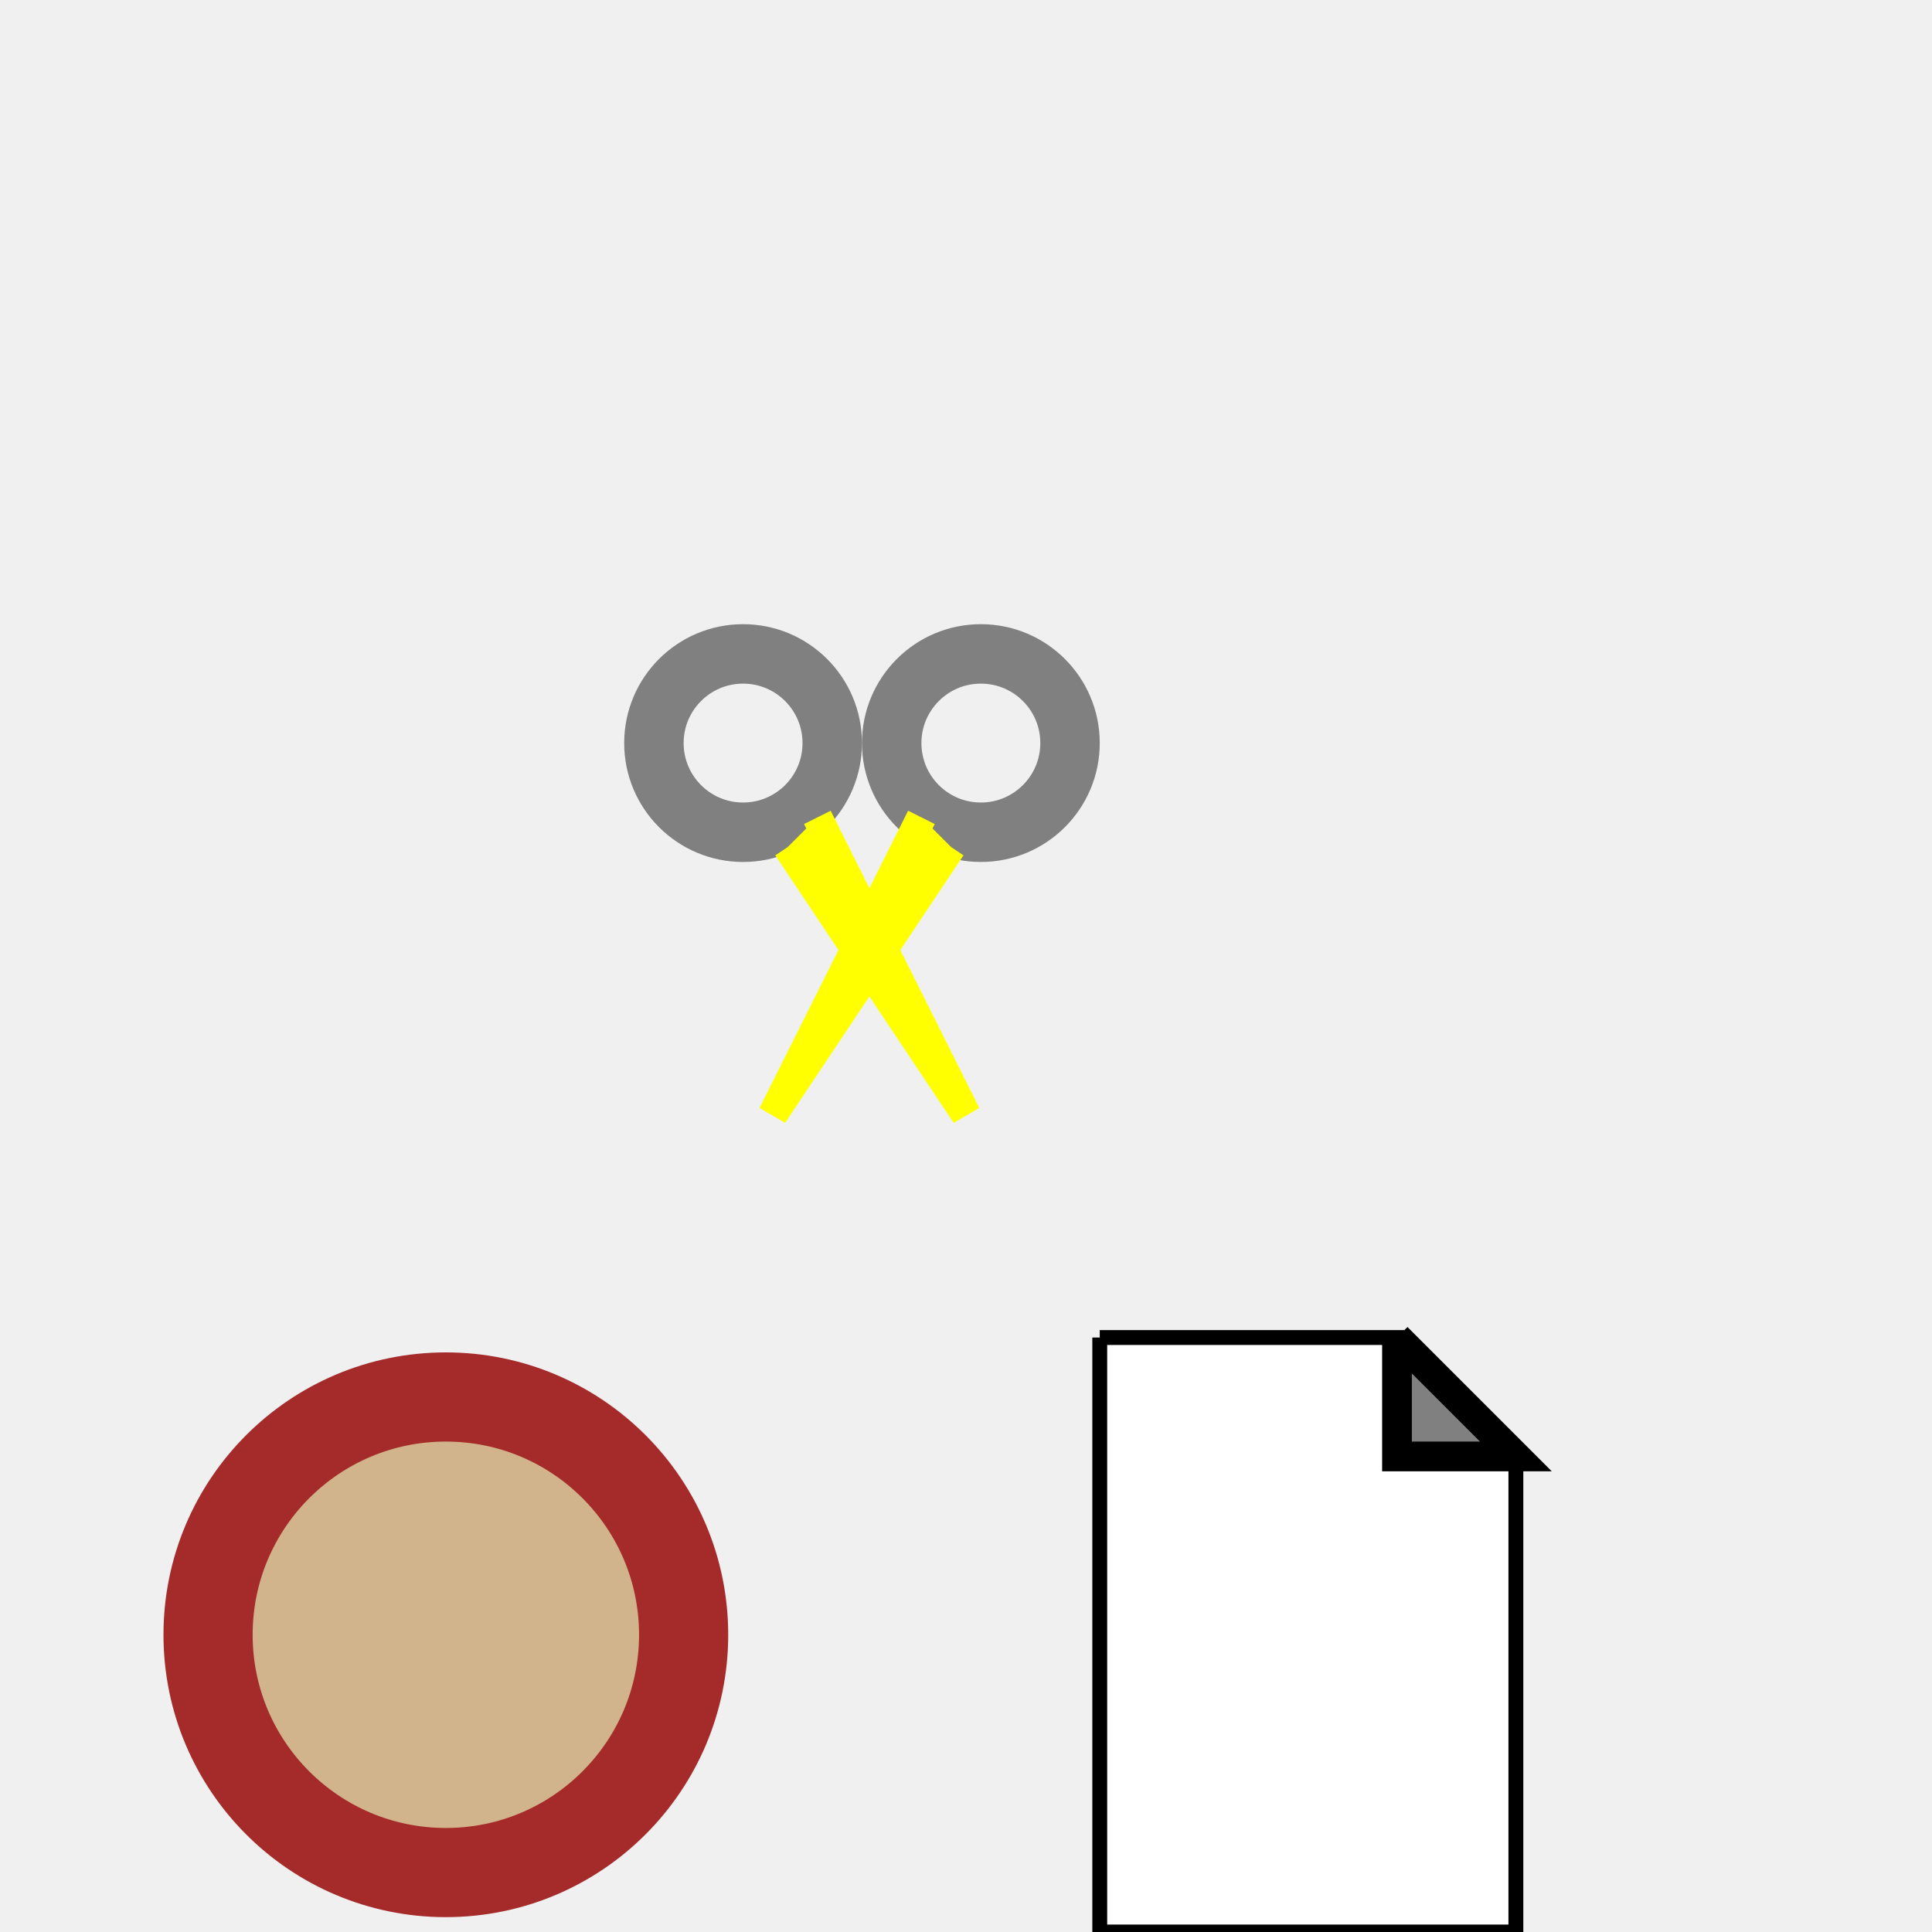
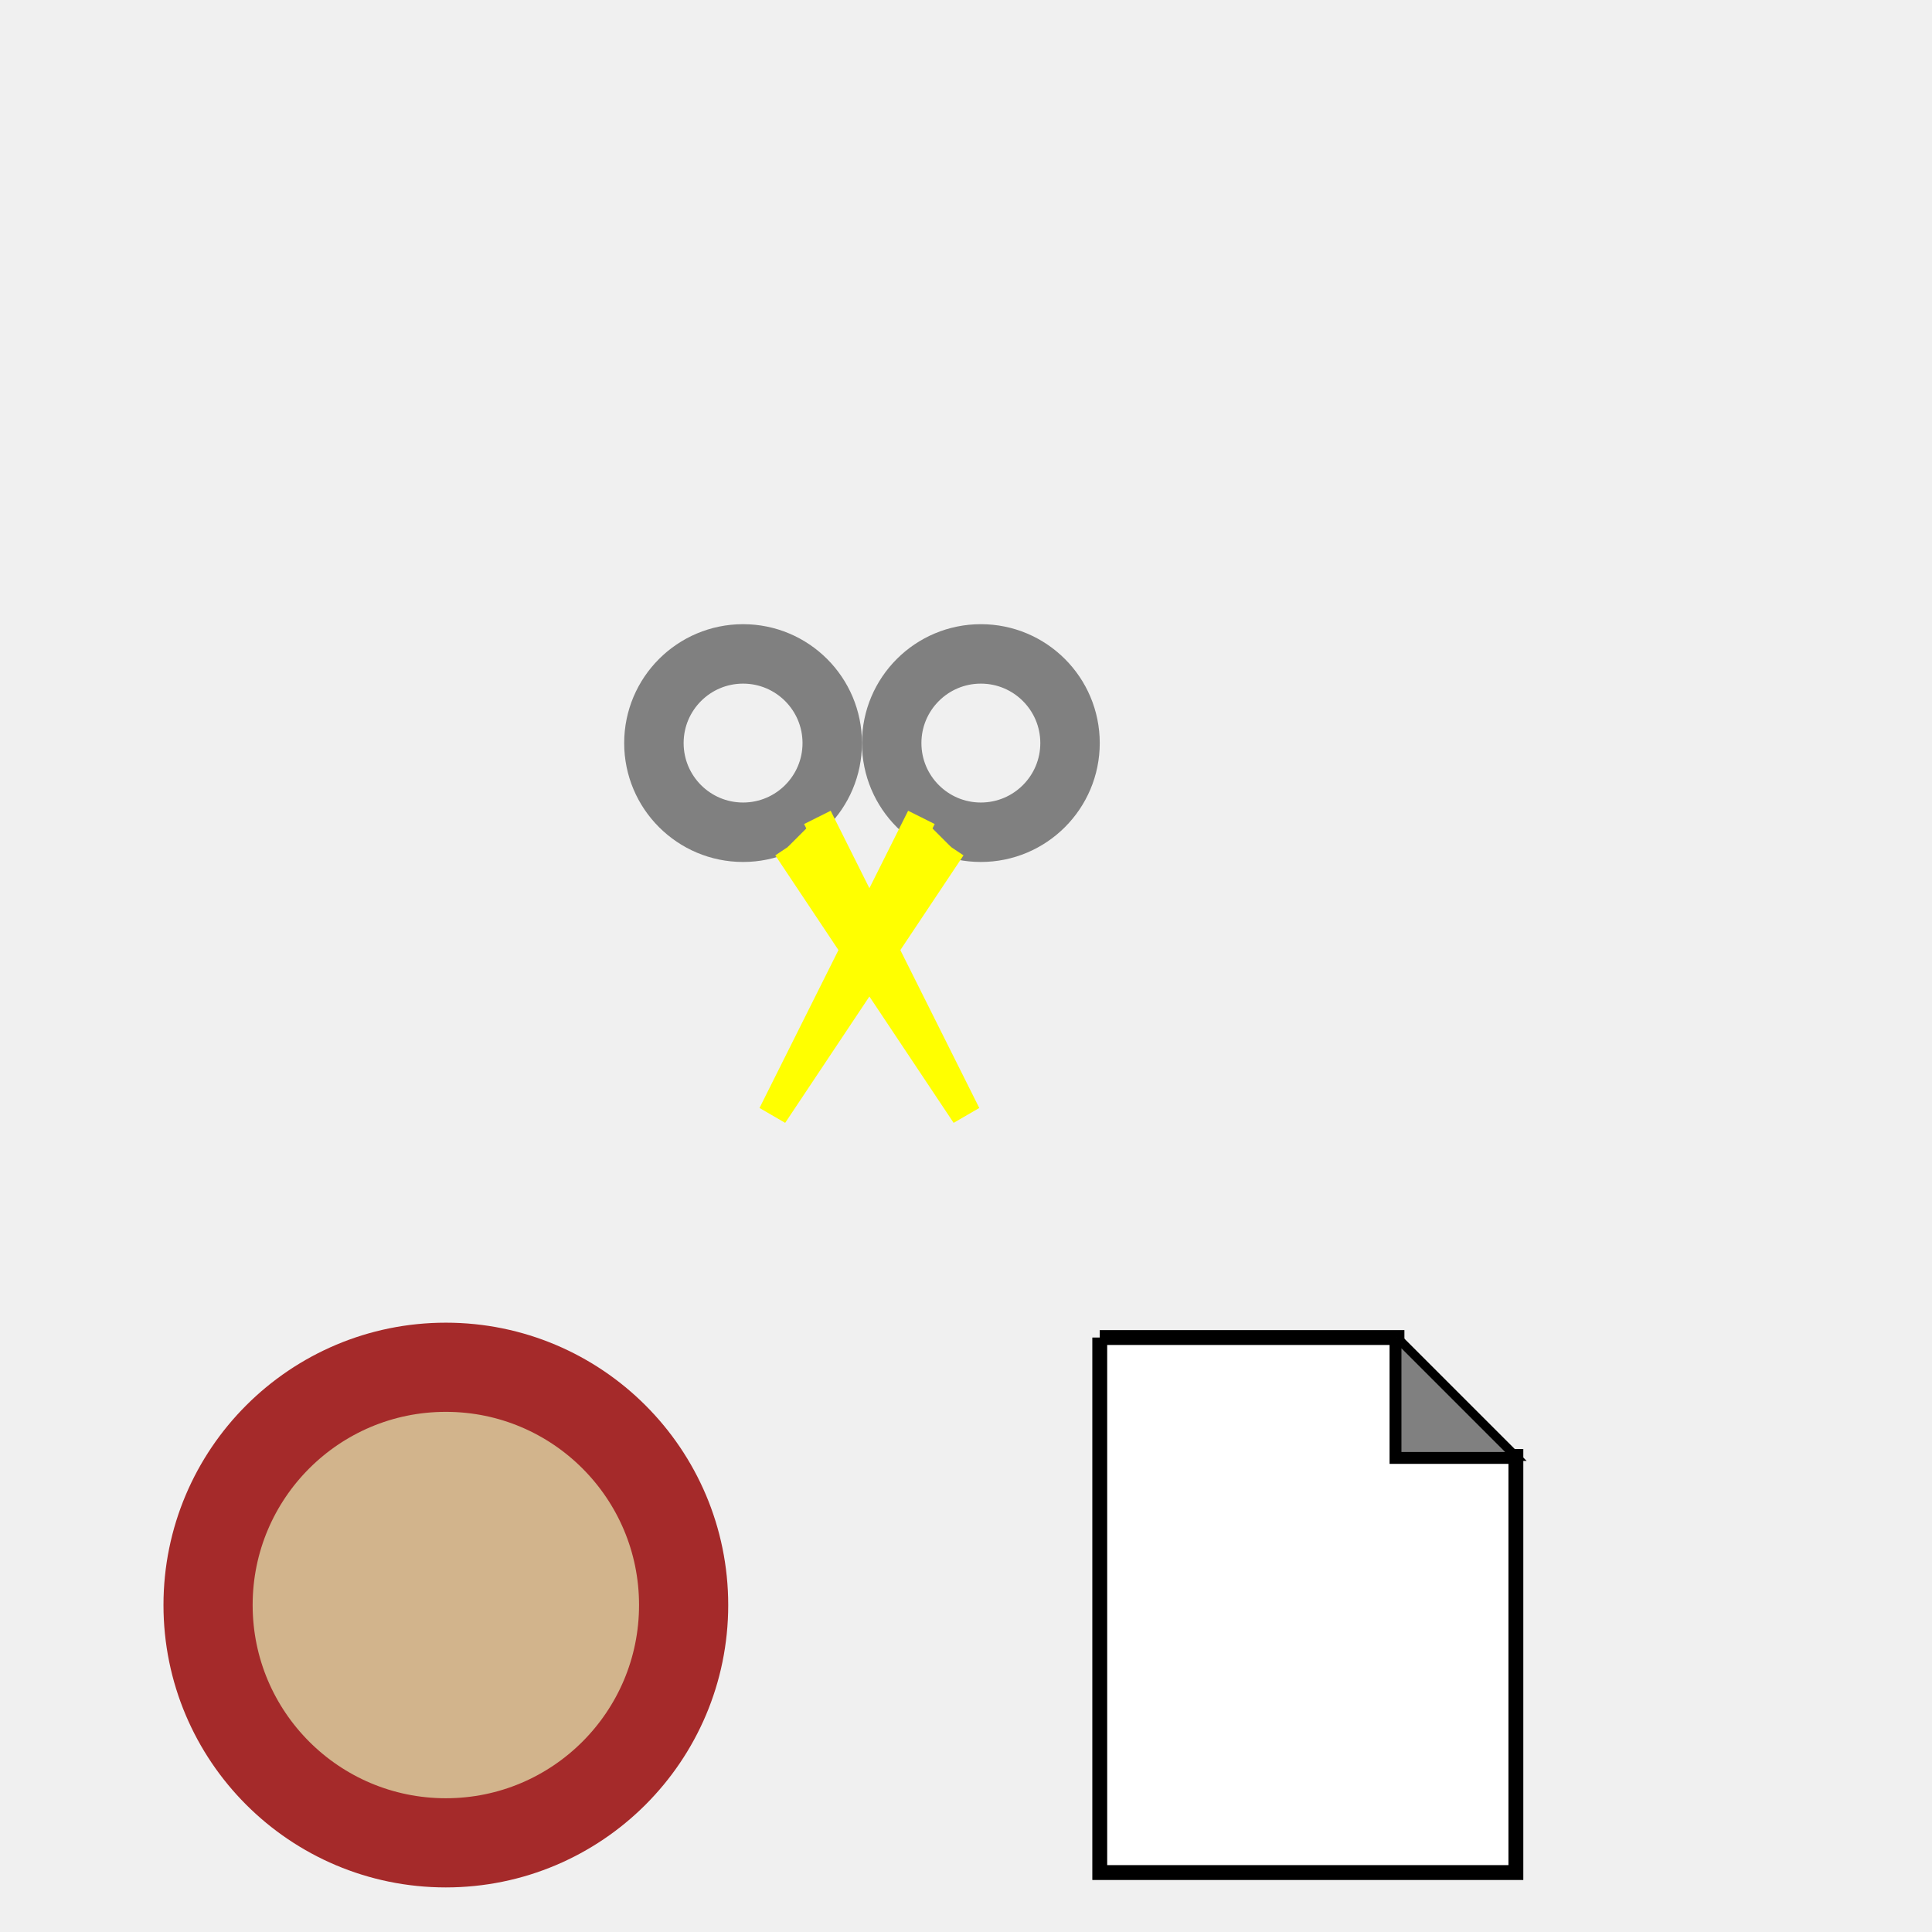
<svg xmlns="http://www.w3.org/2000/svg" viewBox="5 0 65 65">
  <g>
-     <circle cx="20" cy="55" r="8" stroke-width="3" stroke="brown" fill="tan" />
+     <circle cx="20" cy="54" r="8" stroke-width="3" stroke="brown" fill="tan" />
    <circle cx="30" cy="25" r="3" stroke-width="2" stroke="grey" fill="none" />
    <circle cx="38" cy="25" r="3" stroke-width="2" stroke="grey" fill="none" />
    <path d="M 32.5 27.5 l 5 10 -6 -9" style="stroke:yellow;stroke-width:1" fill="yellow" />
    <path d="M 36 27.5 l -5 10 6 -9" style="stroke:yellow;stroke-width:1" fill="yellow" />
-     <path d="M 42 45 l 0 20 14 0 0 -16 -4 0 0 -4 -10 0" style="stroke:black;stroke-width:0.5" fill="white" />
-     <path d="M 52 45 l 0 4 4 0 -4 -4" style="stroke:black;stroke-width:1" fill="grey" />
+     <path d="M 42 45 l 0 18 14 0 0 -14 -4 0 0 -4 -10 0" style="stroke:black;stroke-width:0.5" fill="white" />
+     <path d="M 52 45 l 0 4 4 0 -4 -4" style="stroke:black;stroke-width:0.3" fill="grey" />
  </g>
</svg>
